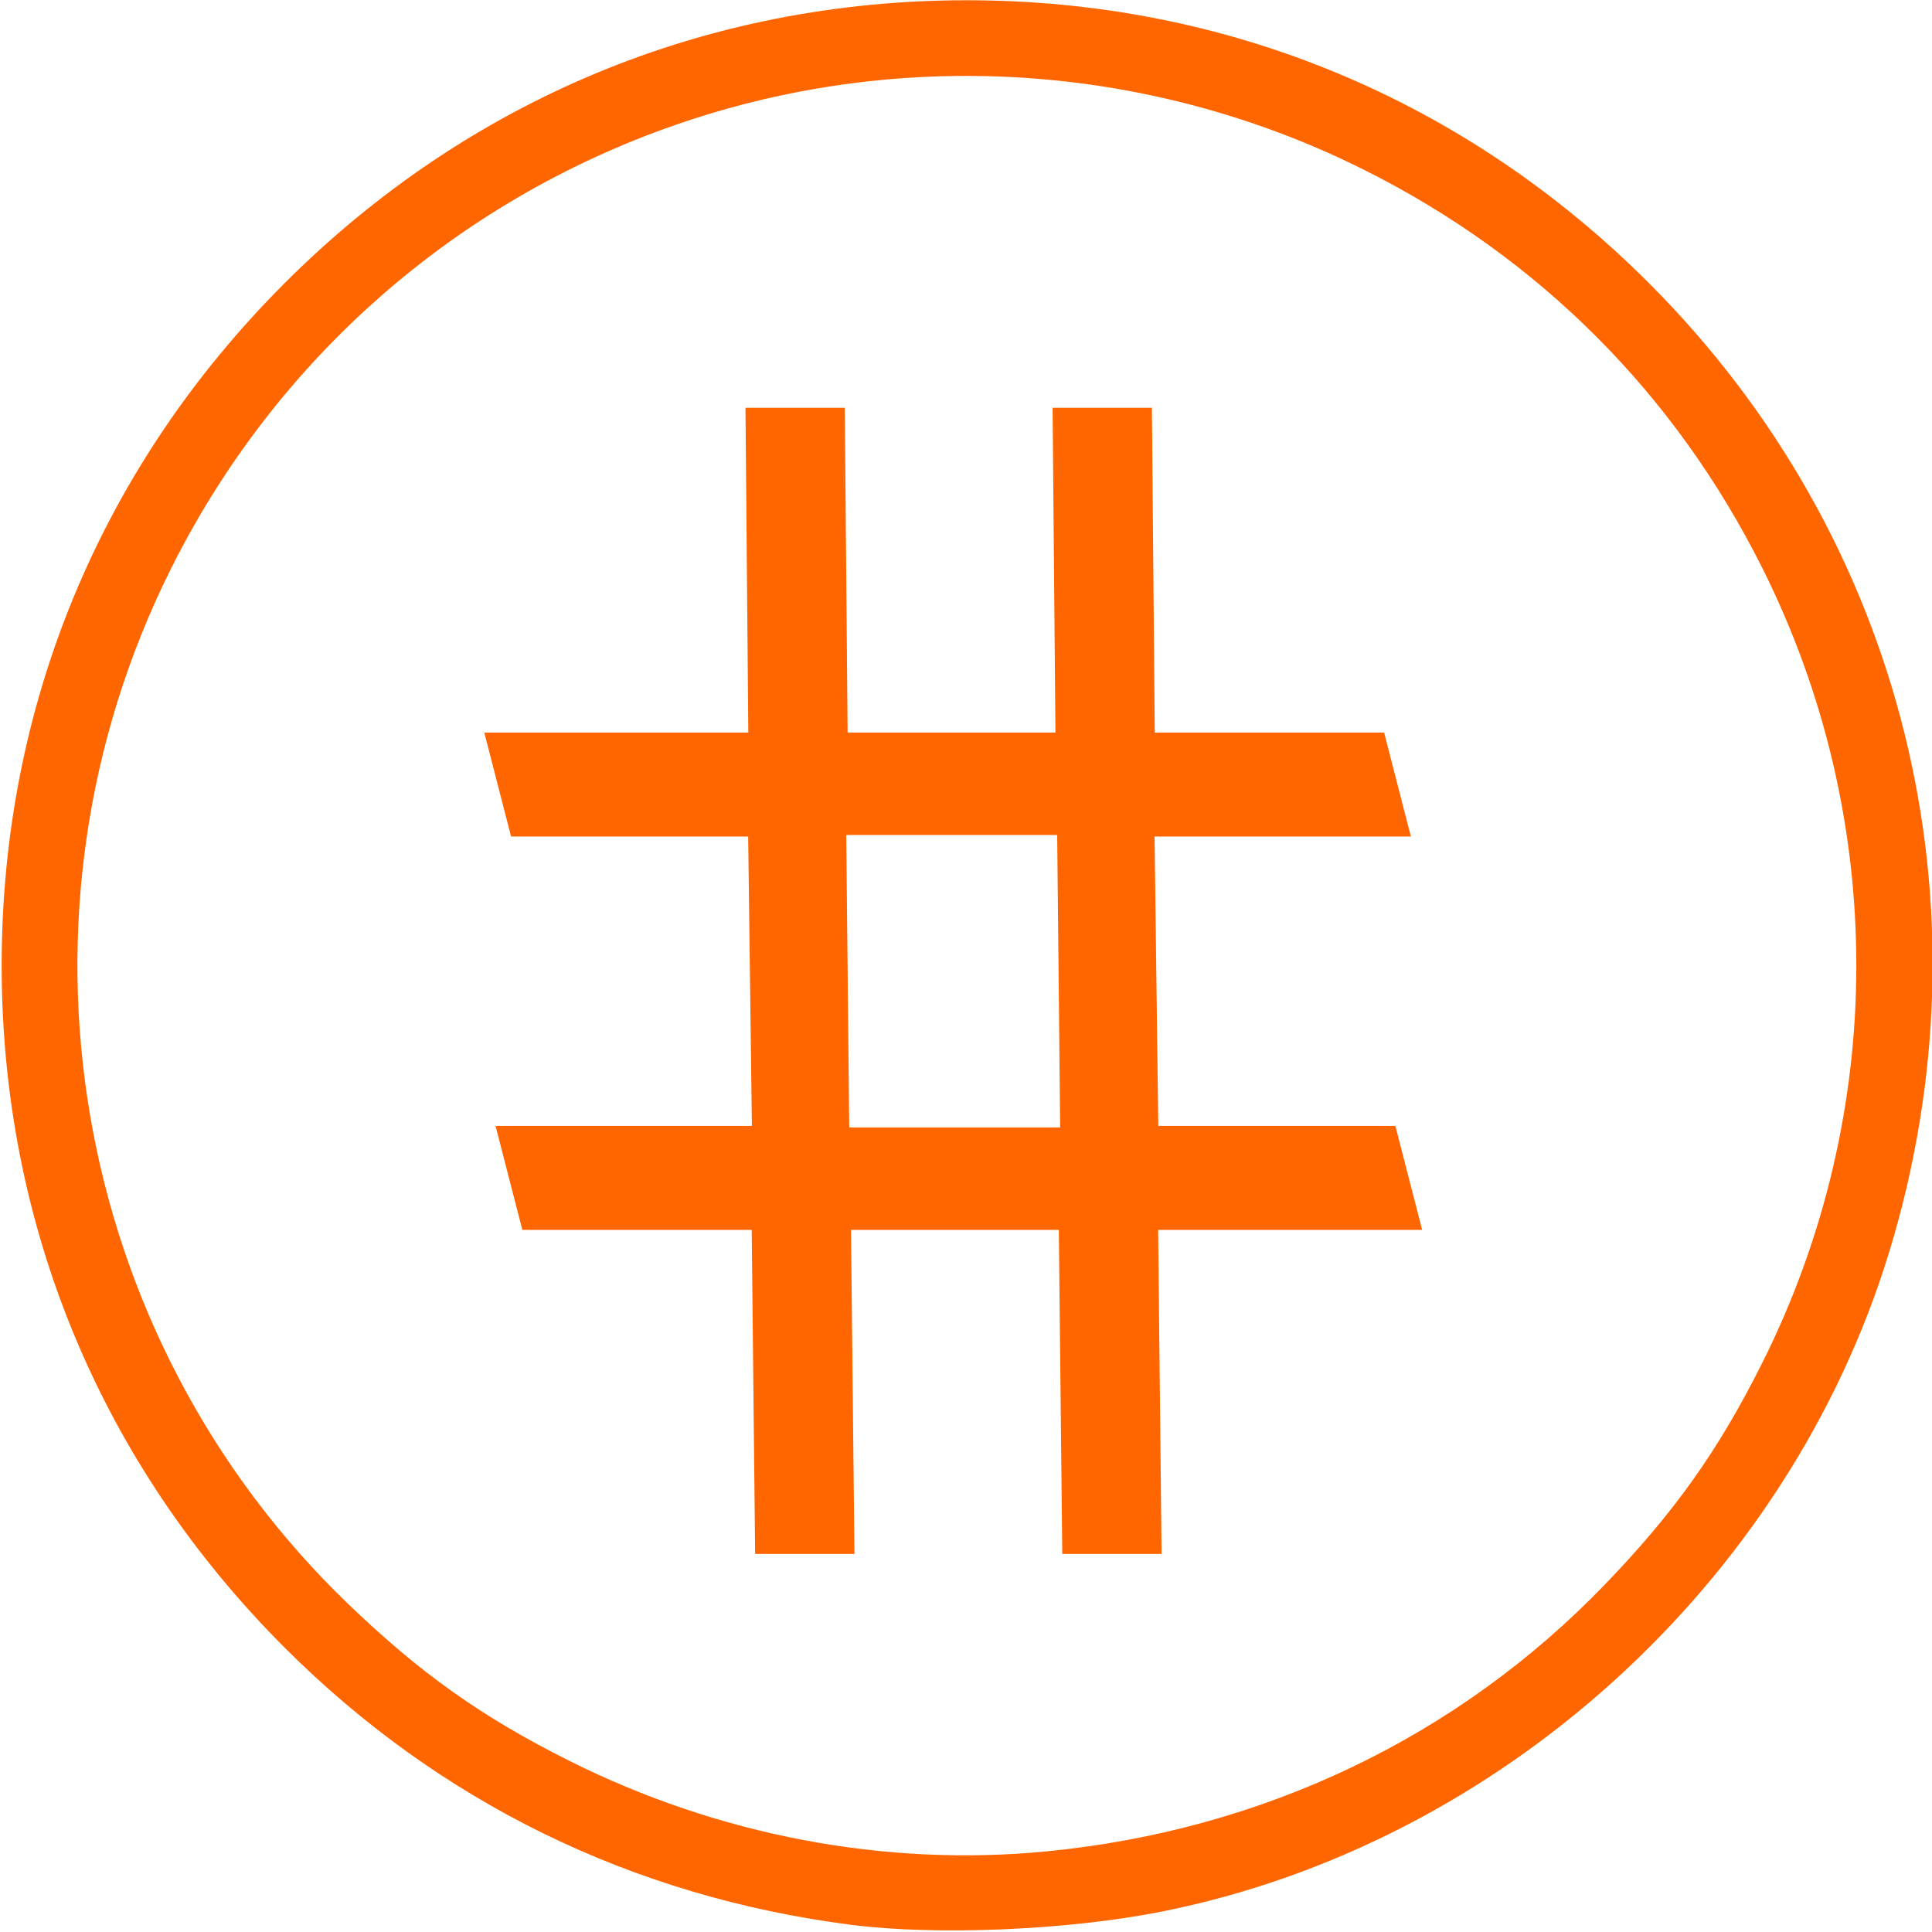
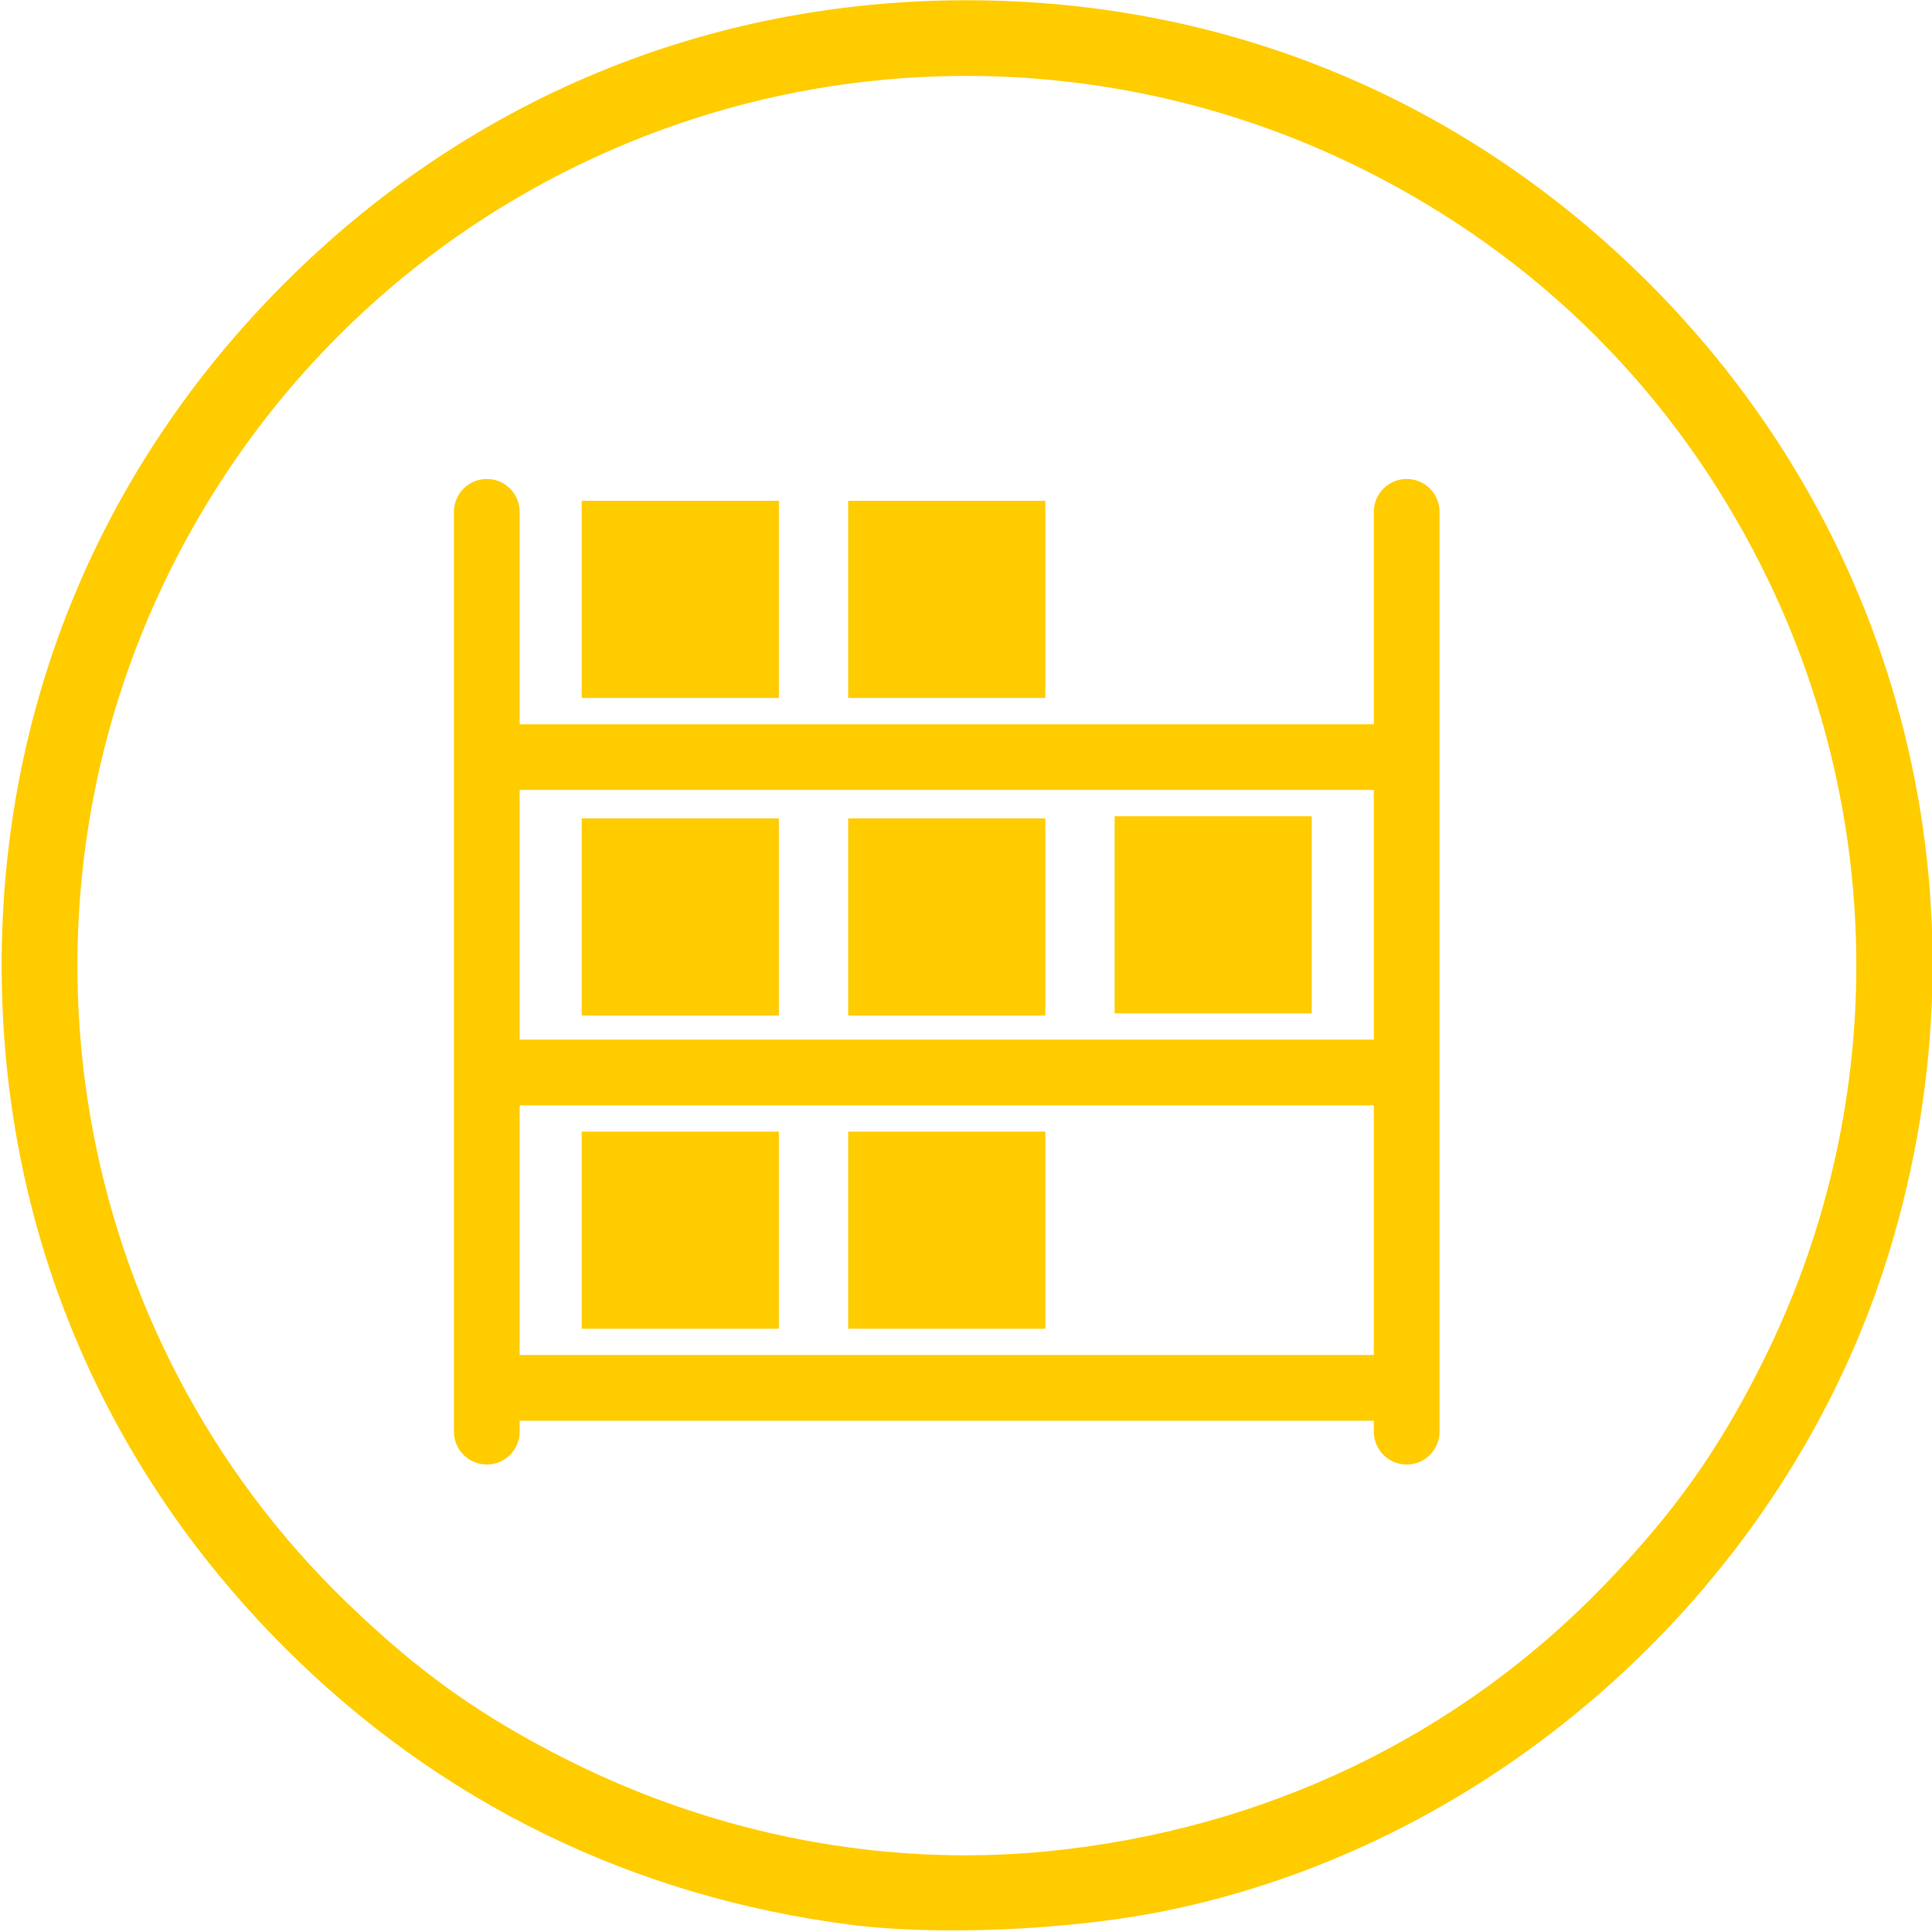
<svg xmlns="http://www.w3.org/2000/svg" id="svg2" viewBox="0 0 313.679 313.679" height="313.679" width="313.679" y="0px" x="0px" preserveAspectRatio="none" version="1.1">
  <defs id="defs4" />
  <rect style="clip-rule:evenodd;display:none;fill:#e7e7e7;fill-rule:evenodd" id="rect3-4" height="263.333" width="334.407" display="none" y="220.363" x="-233.474" />
  <g transform="matrix(0.6500126,0,0,0.6718737,61.03905,13.82599)" display="none" id="g8-0" style="display:none">
    <path display="inline" d="m 61.093,319.89 c 6.023,0 11.763,-0.157 17.219,-0.464 0.476,-0.026 0.932,-0.063 1.402,-0.092 0.005,-0.002 0.008,-0.002 0.012,-0.002 13.872,-0.855 25.876,-2.708 35.902,-5.57 0.002,-0.002 0.004,-0.002 0.006,-0.002 1.823,-0.521 3.588,-1.07 5.282,-1.656 1.894,-0.657 2.896,-2.725 2.241,-4.618 -0.656,-1.895 -2.722,-2.899 -4.618,-2.24 -12.734,4.412 -29.535,6.842 -50.125,7.298 -0.002,0 -0.004,0 -0.005,0 -10.477,0.232 -21.93,-0.044 -34.352,-0.843 0,0 0,0 -0.001,0 -0.635,-0.038 -1.259,-0.075 -1.9,-0.118 -1.995,-0.128 -3.731,1.374 -3.869,3.375 -0.136,1.999 1.376,3.73 3.375,3.866 2.537,0.173 5.03,0.321 7.49,0.453 0.392,0.021 0.77,0.034 1.158,0.054 l 0,0 c 7.256,0.366 14.194,0.559 20.783,0.559 z" id="path10-1" style="display:inline;fill:#394d54" />
  </g>
  <rect style="clip-rule:evenodd;display:none;fill:#e7e7e7;fill-rule:evenodd" id="rect3" height="263.333" width="334.407" display="none" y="220.363" x="-233.474" />
  <g transform="matrix(0.6500125,0,0,0.6718737,61.03905,13.82599)" display="none" id="g8" style="display:none">
    <path display="inline" d="m 61.093,319.89 c 6.023,0 11.763,-0.157 17.219,-0.464 0.476,-0.026 0.932,-0.063 1.402,-0.092 0.005,-0.002 0.008,-0.002 0.012,-0.002 13.872,-0.855 25.876,-2.708 35.902,-5.57 0.002,-0.002 0.004,-0.002 0.006,-0.002 1.823,-0.521 3.588,-1.07 5.282,-1.656 1.894,-0.657 2.896,-2.725 2.241,-4.618 -0.656,-1.895 -2.722,-2.899 -4.618,-2.24 -12.734,4.412 -29.535,6.842 -50.125,7.298 -0.002,0 -0.004,0 -0.005,0 -10.477,0.232 -21.93,-0.044 -34.352,-0.843 0,0 0,0 -0.001,0 -0.635,-0.038 -1.259,-0.075 -1.9,-0.118 -1.995,-0.128 -3.731,1.374 -3.869,3.375 -0.136,1.999 1.376,3.73 3.375,3.866 2.537,0.173 5.03,0.321 7.49,0.453 0.392,0.021 0.77,0.034 1.158,0.054 l 0,0 c 7.256,0.366 14.194,0.559 20.783,0.559 z" id="path10" style="display:inline;fill:#394d54" />
  </g>
  <rect x="232.313" y="188.962" display="none" width="211.723" height="166.724" id="rect3-4-9" style="clip-rule:evenodd;display:none;fill:#e7e7e7;fill-rule:evenodd" />
  <g style="display:none" id="g8-0-9" display="none" transform="matrix(0.4115422,0,0,0.4253831,418.7779,58.19722)">
    <path style="display:inline;fill:#394d54" id="path10-1-0" d="m 61.093,319.89 c 6.023,0 11.763,-0.157 17.219,-0.464 0.476,-0.026 0.932,-0.063 1.402,-0.092 0.005,-0.002 0.008,-0.002 0.012,-0.002 13.872,-0.855 25.876,-2.708 35.902,-5.57 0.002,-0.002 0.004,-0.002 0.006,-0.002 1.823,-0.521 3.588,-1.07 5.282,-1.656 1.894,-0.657 2.896,-2.725 2.241,-4.618 -0.656,-1.895 -2.722,-2.899 -4.618,-2.24 -12.734,4.412 -29.535,6.842 -50.125,7.298 -0.002,0 -0.004,0 -0.005,0 -10.477,0.232 -21.93,-0.044 -34.352,-0.843 0,0 0,0 -0.001,0 -0.635,-0.038 -1.259,-0.075 -1.9,-0.118 -1.995,-0.128 -3.731,1.374 -3.869,3.375 -0.136,1.999 1.376,3.73 3.375,3.866 2.537,0.173 5.03,0.321 7.49,0.453 0.392,0.021 0.77,0.034 1.158,0.054 l 0,0 c 7.256,0.366 14.194,0.559 20.783,0.559 z" display="inline" />
  </g>
  <rect x="232.313" y="188.962" display="none" width="211.723" height="166.724" id="rect3-7" style="clip-rule:evenodd;display:none;fill:#e7e7e7;fill-rule:evenodd" />
  <g style="display:none" id="g8-8" display="none" transform="matrix(0.4115422,0,0,0.4253831,418.7779,58.19722)">
    <path style="display:inline;fill:#394d54" id="path10-4" d="m 61.093,319.89 c 6.023,0 11.763,-0.157 17.219,-0.464 0.476,-0.026 0.932,-0.063 1.402,-0.092 0.005,-0.002 0.008,-0.002 0.012,-0.002 13.872,-0.855 25.876,-2.708 35.902,-5.57 0.002,-0.002 0.004,-0.002 0.006,-0.002 1.823,-0.521 3.588,-1.07 5.282,-1.656 1.894,-0.657 2.896,-2.725 2.241,-4.618 -0.656,-1.895 -2.722,-2.899 -4.618,-2.24 -12.734,4.412 -29.535,6.842 -50.125,7.298 -0.002,0 -0.004,0 -0.005,0 -10.477,0.232 -21.93,-0.044 -34.352,-0.843 0,0 0,0 -0.001,0 -0.635,-0.038 -1.259,-0.075 -1.9,-0.118 -1.995,-0.128 -3.731,1.374 -3.869,3.375 -0.136,1.999 1.376,3.73 3.375,3.866 2.537,0.173 5.03,0.321 7.49,0.453 0.392,0.021 0.77,0.034 1.158,0.054 l 0,0 c 7.256,0.366 14.194,0.559 20.783,0.559 z" display="inline" />
  </g>
-   <path id="path4212" d="M 156.97,0.041 C 114.812,0.041 76.083,16.103 46.208,45.977 16.334,75.852 0.27,114.583 0.27,156.741 c 0,42.158 16.064,80.887 45.938,110.762 25.086,25.086 56.44,40.436 91.924,45.003 13.933,1.793 35.294,0.885 50.521,-2.149 C 243.468,299.435 290.302,256.976 306.715,203.323 323.935,147.031 309.165,87.408 267.734,45.977 237.859,16.103 199.128,0.041 156.97,0.041 Z M 155.544,12.33 c 22.678,-0.206 45.339,4.929 65.994,15.278 28.308,14.182 50.384,36.258 64.566,64.566 20.386,40.691 20.386,88.442 0,129.133 -7.114,14.199 -14.2,24.182 -25.486,35.905 -23.885,24.811 -55.509,39.939 -90.679,43.375 -26.234,2.563 -53.305,-2.576 -77.534,-14.714 C 78.205,278.759 68.221,271.674 56.497,260.388 11.272,216.851 -0.375,148.487 27.839,92.173 44.797,58.323 73.93,32.716 109.609,20.297 c 14.895,-5.184 30.419,-7.826 45.935,-7.967 z" style="fill:#ff6600;fill-opacity:1;stroke:none" />
-   <g id="flowRoot4147" style="font-style:normal;font-weight:normal;font-size:40px;line-height:125%;font-family:sans-serif;letter-spacing:0px;word-spacing:0px;fill:#ff6600;fill-opacity:1;stroke:none;stroke-width:1px;stroke-linecap:butt;stroke-linejoin:miter;stroke-opacity:1" transform="matrix(6.398707,0,1.648217,6.398707,1208.479,-114.4256)">
-     <path style="fill:#ff6600" id="path4156" d="m -163.137,39.108 -6.504,0 -1.797,7.344 6.016,0 0,2.637 -6.699,0 -2.031,8.223 -2.52,0 2.031,-8.223 -5.273,0 -2.031,8.223 -2.52,0 2.031,-8.223 -5.82,0 0,-2.637 6.504,0 1.797,-7.344 -6.016,0 0,-2.637 6.699,0 2.051,-8.242 2.52,0 -2.051,8.242 5.273,0 2.051,-8.242 2.52,0 -2.051,8.242 5.82,0 0,2.637 z m -8.965,-0.039 -5.352,0 -1.836,7.422 5.352,0 1.836,-7.422 z" />
+   <path id="path4212" d="M 156.97,0.041 C 114.812,0.041 76.083,16.103 46.208,45.977 16.334,75.852 0.27,114.583 0.27,156.741 c 0,42.158 16.064,80.887 45.938,110.762 25.086,25.086 56.44,40.436 91.924,45.003 13.933,1.793 35.294,0.885 50.521,-2.149 C 243.468,299.435 290.302,256.976 306.715,203.323 323.935,147.031 309.165,87.408 267.734,45.977 237.859,16.103 199.128,0.041 156.97,0.041 Z M 155.544,12.33 c 22.678,-0.206 45.339,4.929 65.994,15.278 28.308,14.182 50.384,36.258 64.566,64.566 20.386,40.691 20.386,88.442 0,129.133 -7.114,14.199 -14.2,24.182 -25.486,35.905 -23.885,24.811 -55.509,39.939 -90.679,43.375 -26.234,2.563 -53.305,-2.576 -77.534,-14.714 C 78.205,278.759 68.221,271.674 56.497,260.388 11.272,216.851 -0.375,148.487 27.839,92.173 44.797,58.323 73.93,32.716 109.609,20.297 c 14.895,-5.184 30.419,-7.826 45.935,-7.967 z" style="fill:#ffcc00;fill-opacity:1;stroke:none" />
+   <g style="fill:#ffcc00;fill-opacity:1" transform="matrix(1.777986,0,0,1.777986,64.81439,68.87297)" id="g4149">
+     <path style="fill:#ffcc00;fill-opacity:1" d="m 92,5 c -1.656,0 -3,1.343 -3,3 l 0,19.4 -78,0 L 11,8 C 11,6.343 9.657,5 8,5 6.343,5 5,6.343 5,8 l 0,84 c 0,1.656 1.343,3 3,3 1.657,0 3,-1.344 3,-3 l 0,-1 78,0 0,1 c 0,1.656 1.344,3 3,3 1.656,0 3,-1.344 3,-3 L 95,8 C 95,6.343 93.656,5 92,5 Z m -3,28.4 0,22.8 -78,0 0,-22.8 78,0 z M 11,85 l 0,-22.8 78,0 0,22.8 -78,0 z" id="path4151" />
+     <rect style="fill:#ffcc00;fill-opacity:1" x="16.669" y="7" width="18" height="18" id="rect4153" />
+     <rect style="fill:#ffcc00;fill-opacity:1" x="41" y="7" width="18" height="18" id="rect4155" />
+     <rect style="fill:#ffcc00;fill-opacity:1" x="16.669" y="36" width="18" height="18" id="rect4157" />
+     <rect style="fill:#ffcc00;fill-opacity:1" x="41" y="36" width="18" height="18" id="rect4159" />
+     <rect style="fill:#ffcc00;fill-opacity:1" x="65.33" y="35.8" width="18" height="18" id="rect4161" />
+     <rect style="fill:#ffcc00;fill-opacity:1" x="16.669" y="64.599" width="18" height="18" id="rect4163" />
+     <rect style="fill:#ffcc00;fill-opacity:1" x="41" y="64.599" width="18" height="18" id="rect4165" />
  </g>
</svg>
